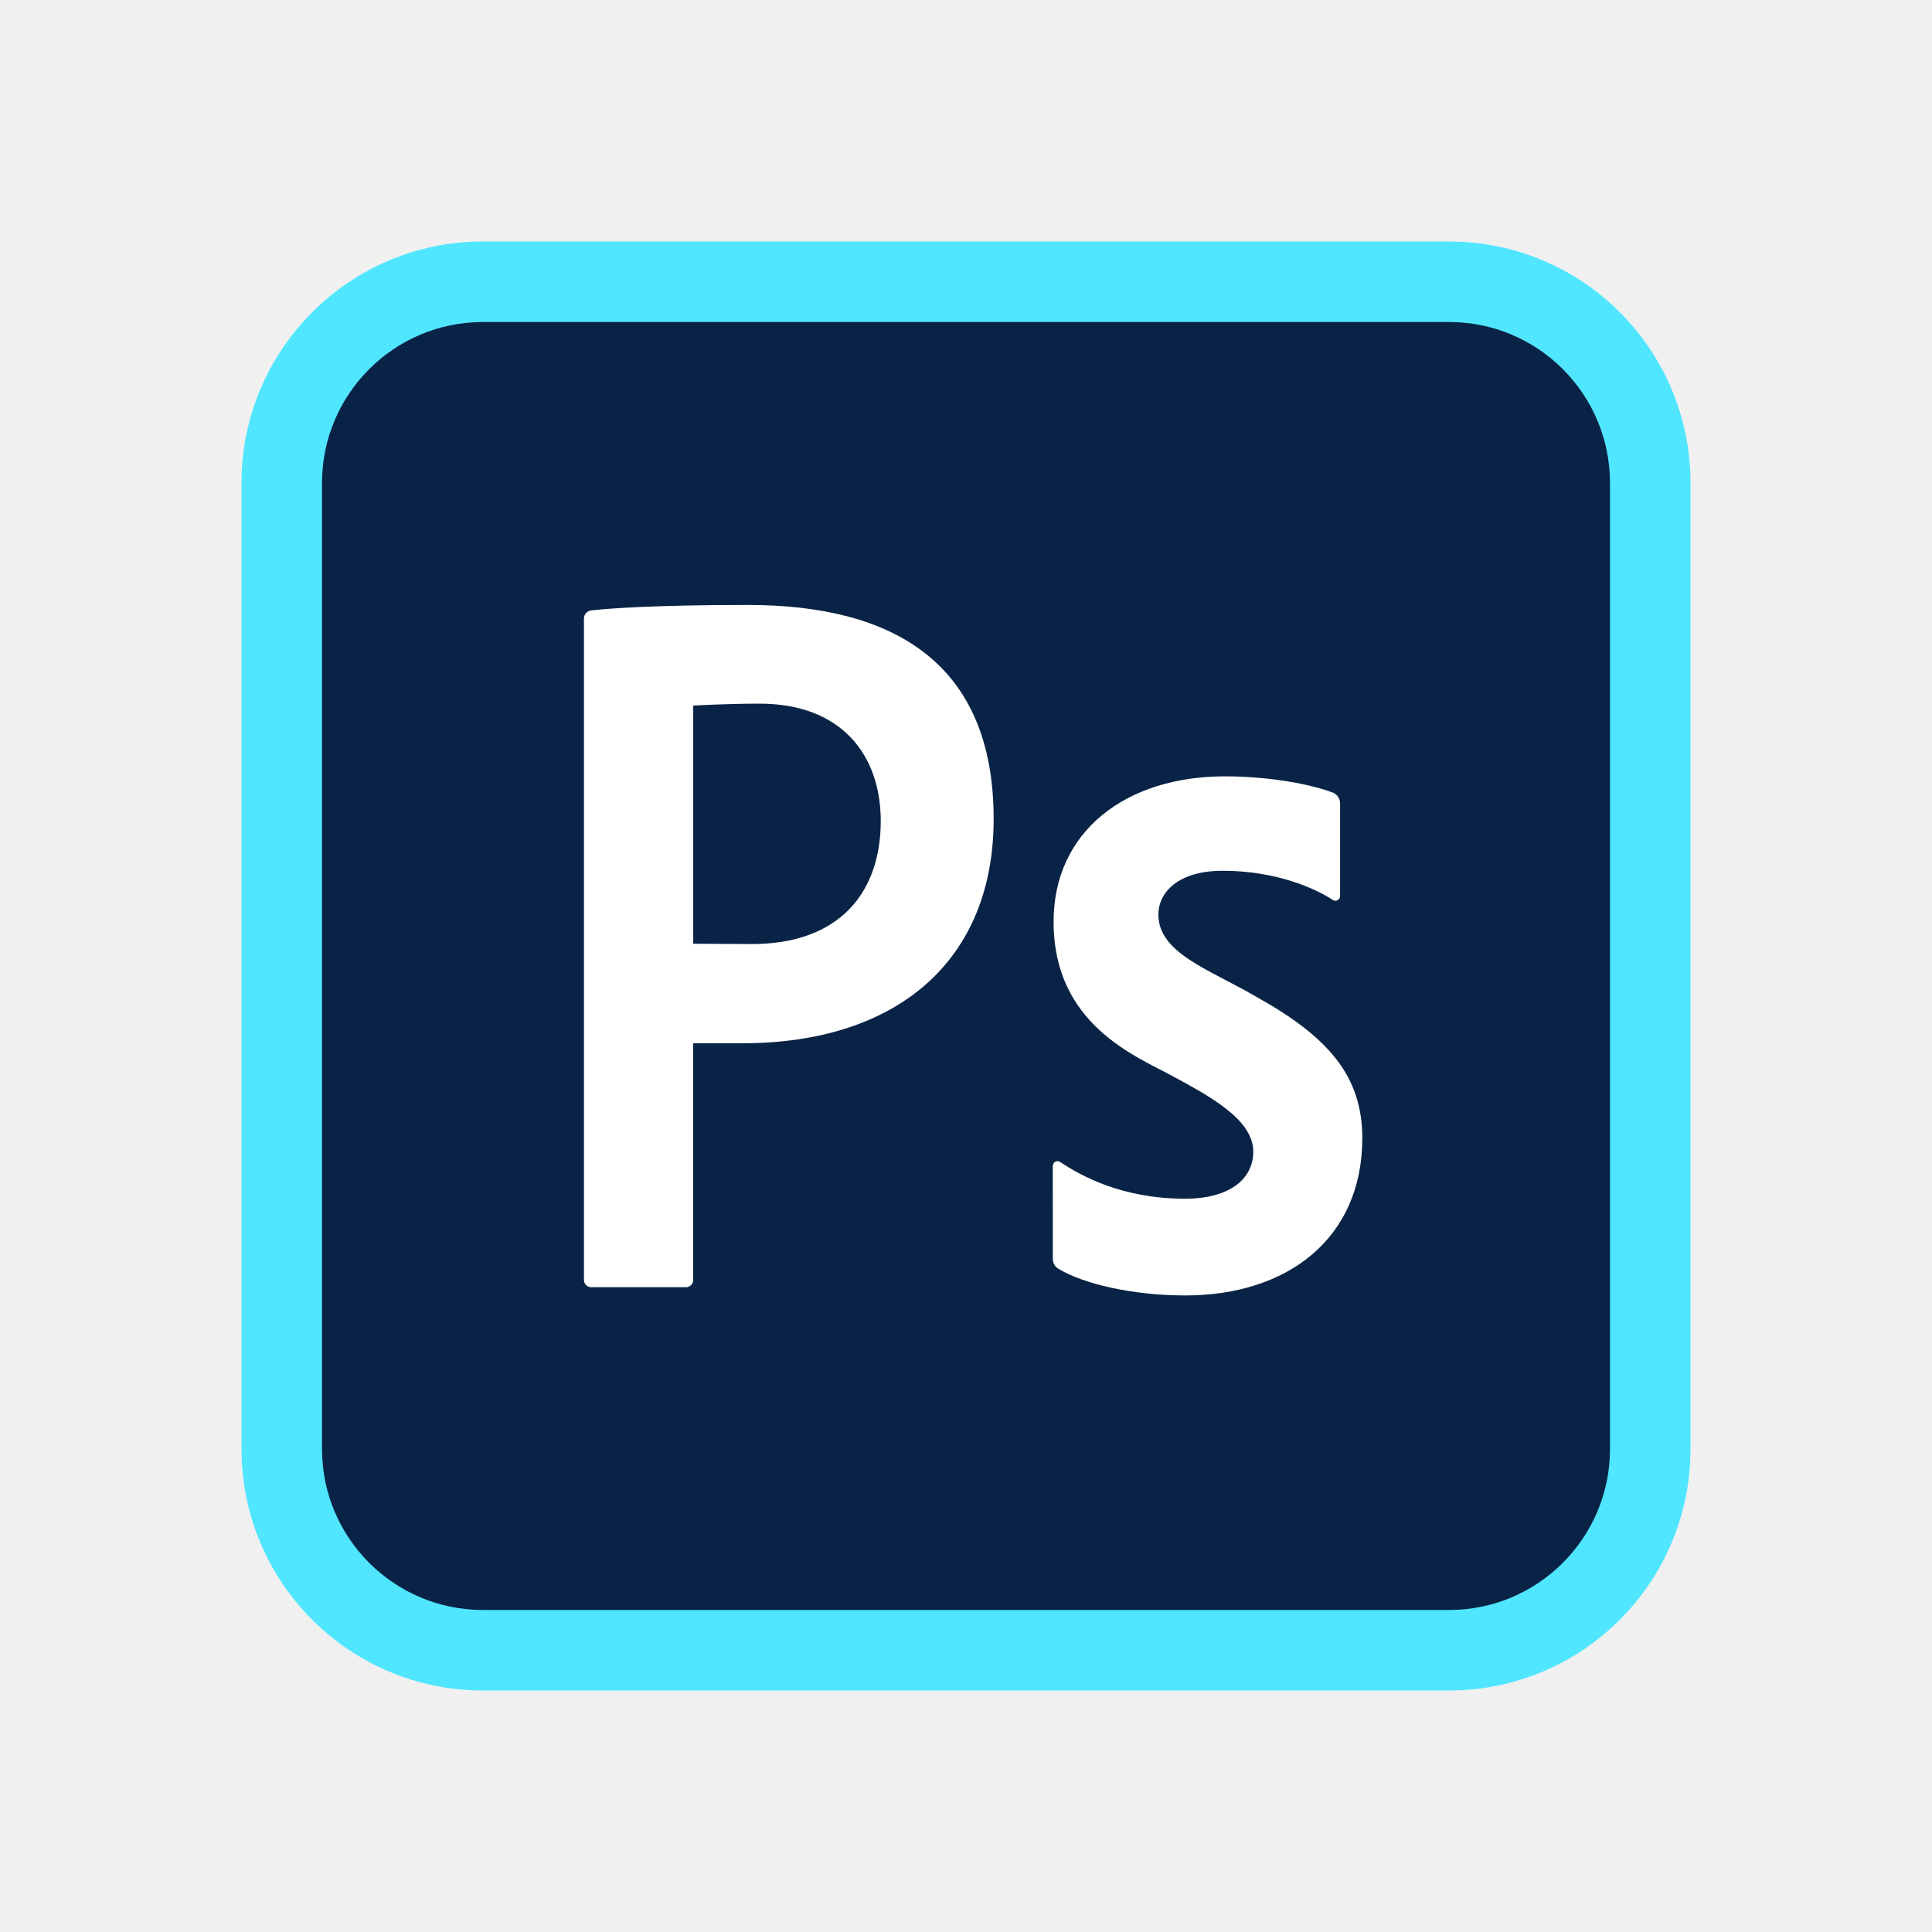
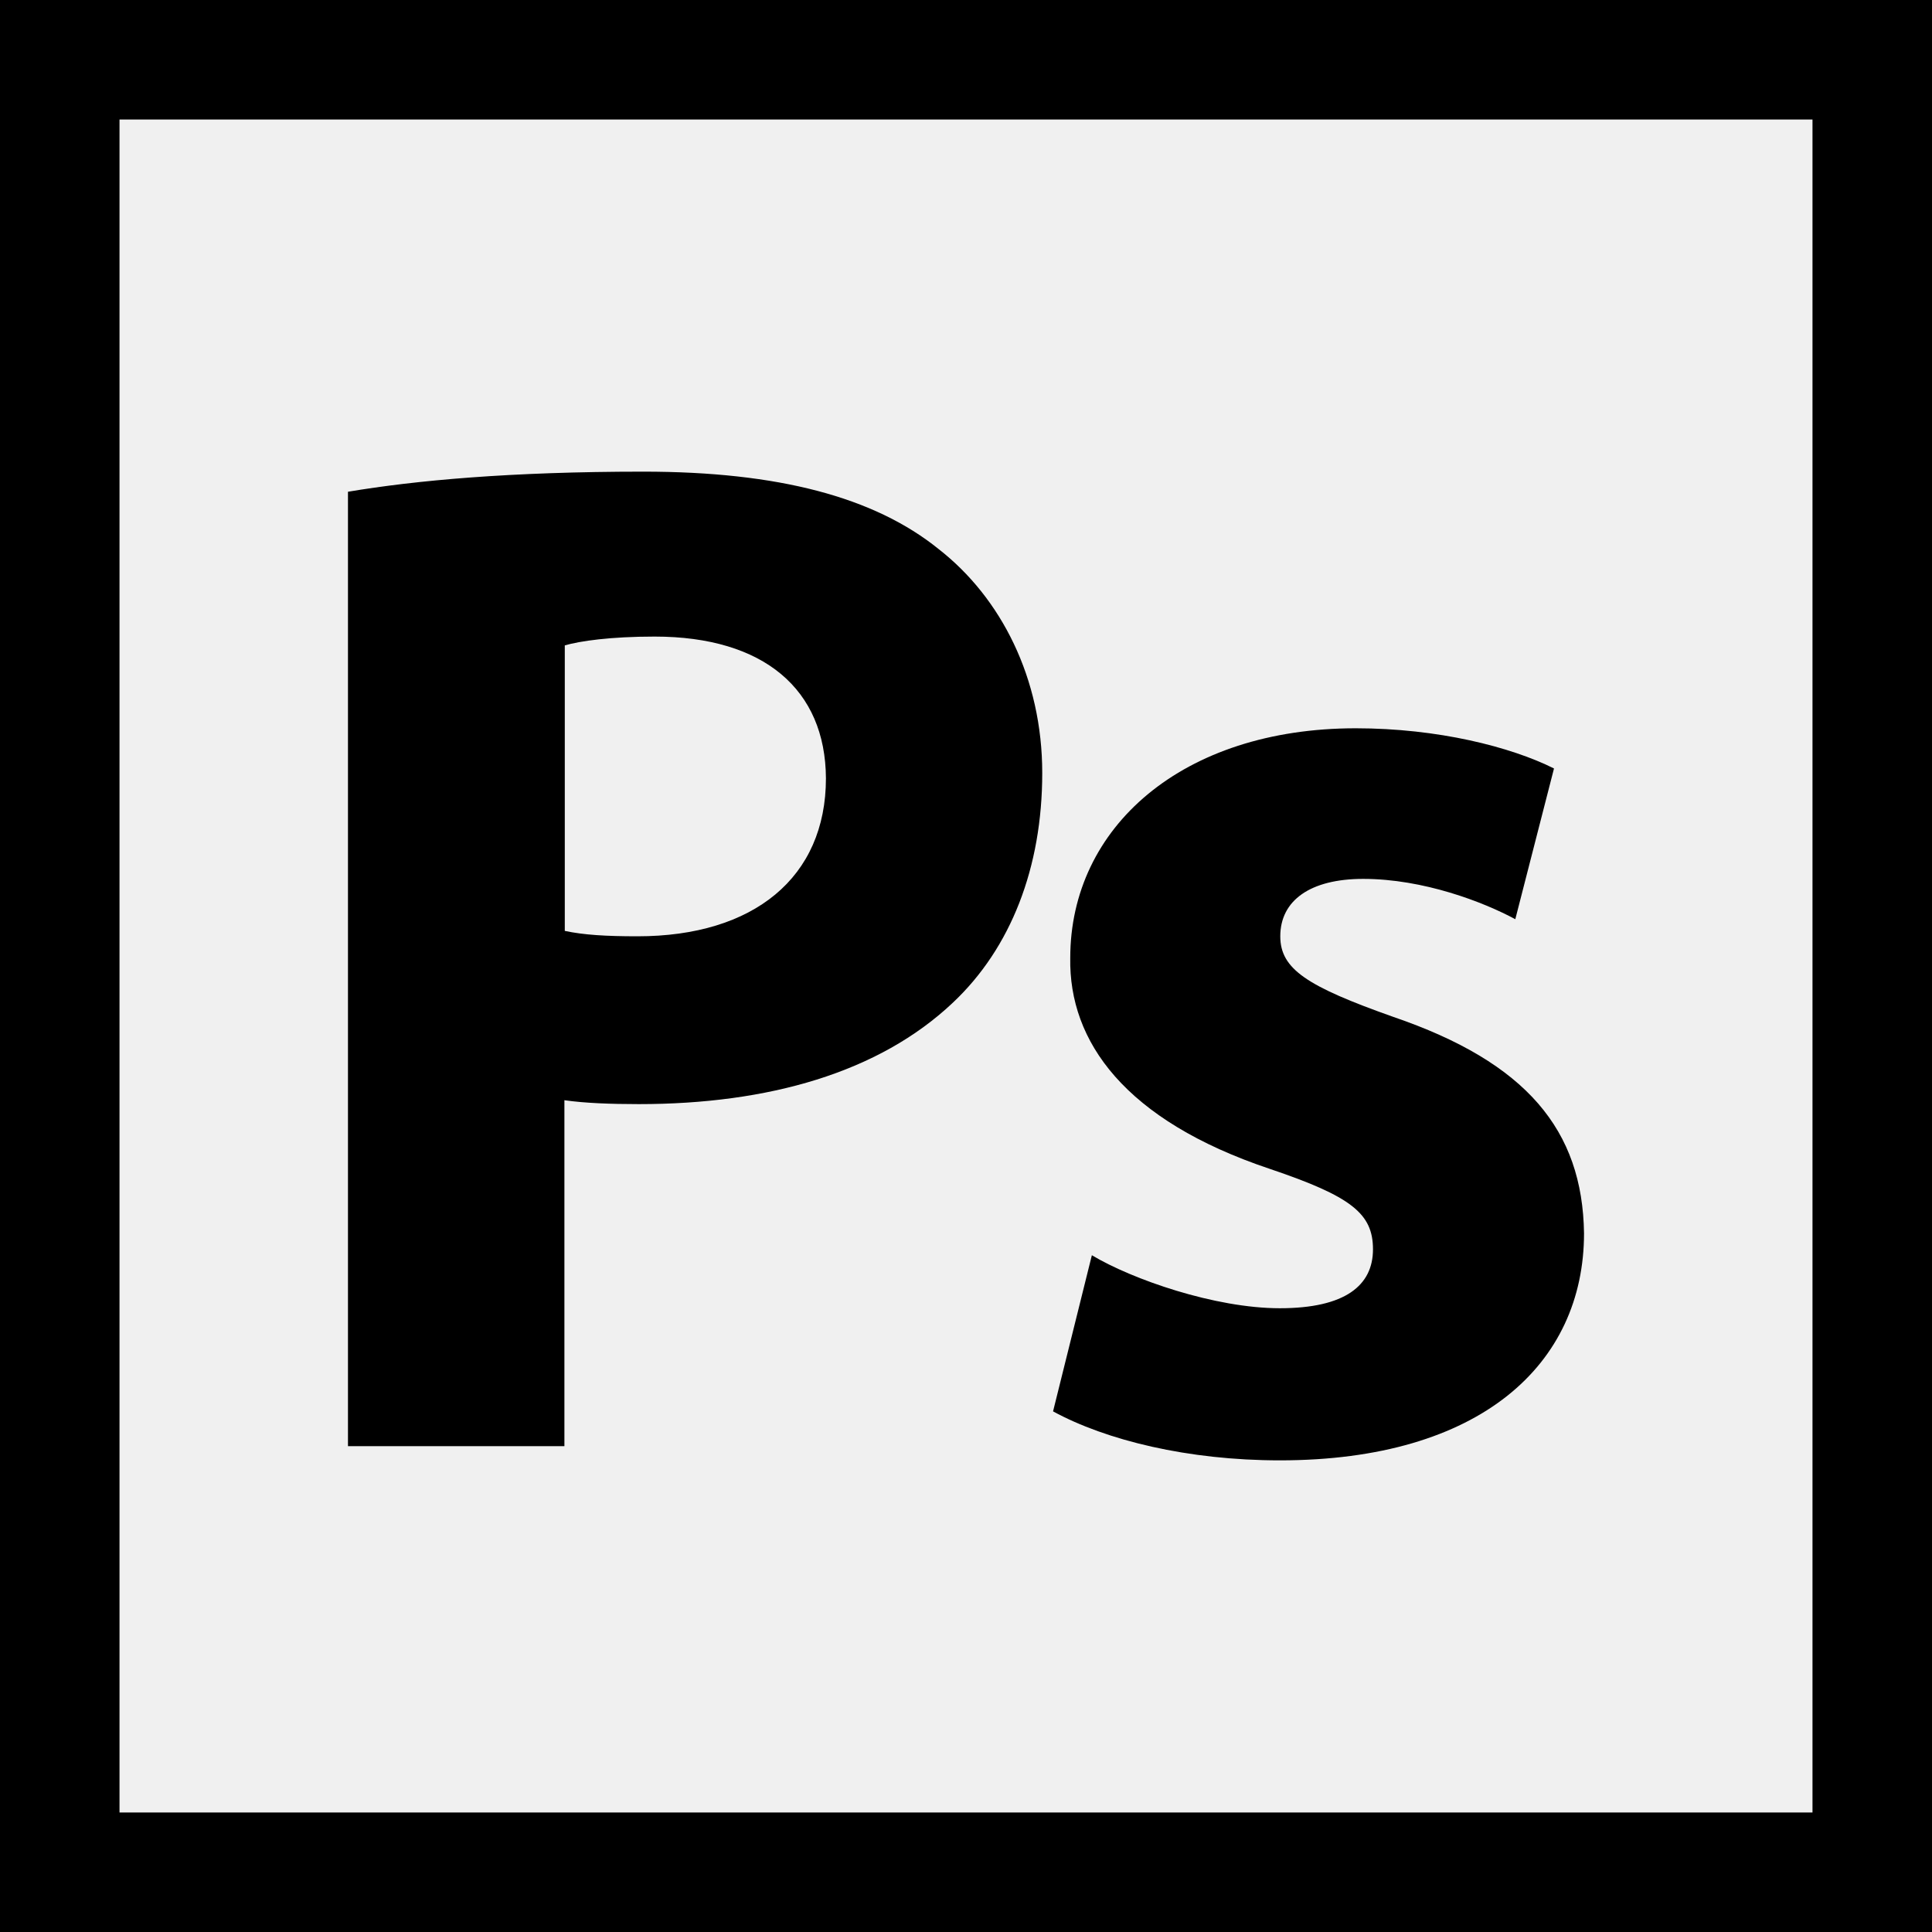
- <svg xmlns="http://www.w3.org/2000/svg" viewBox="0 0 48 48" width="48px" height="48px">
-   <path fill="#50e6ff" d="M36,6H12c-3.314,0-6,2.686-6,6v24c0,3.314,2.686,6,6,6h24c3.314,0,6-2.686,6-6V12 C42,8.686,39.314,6,36,6z" />
-   <path fill="#092347" d="M36,40H12c-2.209,0-4-1.791-4-4V12c0-2.209,1.791-4,4-4h24c2.209,0,4,1.791,4,4v24 C40,38.209,38.209,40,36,40z" />
-   <path fill="#fff" d="M14.507,15.372c0-0.106,0.077-0.195,0.182-0.207c0.4-0.044,1.516-0.135,3.897-0.135 c3.588,0,6.101,1.423,6.101,5.317c0,3.512-2.391,5.573-6.249,5.573c-0.225,0-0.45,0-1.216,0v5.882c0,0.098-0.08,0.178-0.178,0.178 h-2.358c-0.098,0-0.178-0.08-0.178-0.178V15.372z M17.222,23.447c0,0,1.187,0.008,1.455,0.008c2.203,0,3.205-1.306,3.205-3.056 c0-1.639-0.974-2.917-3.01-2.917c-0.839,0-1.649,0.048-1.649,0.048V23.447z" />
-   <path fill="#fff" d="M26.156,28.97c0-0.095,0.103-0.154,0.182-0.102c0.504,0.337,1.527,0.914,3.111,0.914 c1.034,0,1.688-0.445,1.688-1.171c0-0.804-1.105-1.387-2.017-1.882c-0.907-0.492-2.944-1.282-2.944-3.826 c0-2.255,1.802-3.615,4.256-3.615c0.94,0,1.977,0.146,2.677,0.401c0.115,0.042,0.185,0.154,0.185,0.277l0,2.291 c0,0.094-0.099,0.155-0.178,0.103c-0.439-0.287-1.407-0.726-2.739-0.726c-1.109,0-1.597,0.54-1.597,1.09 c0,0.964,1.284,1.367,2.436,2.043c1.797,1,2.63,1.977,2.63,3.508c0,2.504-1.867,3.91-4.396,3.91c-1.306,0-2.534-0.285-3.162-0.667 c-0.087-0.053-0.131-0.149-0.131-0.251L26.156,28.97z" />
+ <svg xmlns="http://www.w3.org/2000/svg" fill="#000000" height="800px" width="800px" version="1.1" id="Layer_1" viewBox="0 0 485 485" xml:space="preserve">
+   <g>
+     <path d="M321.27,328.414c-16.269,0-37.082-7.252-47.173-13.307l-9.743,39.196c13.307,7.252,33.866,12.299,56.916,12.299   c50.361,0,76.376-24.124,76.376-57.012c-0.379-25.891-14.412-42.887-47.932-54.333c-21.537-7.631-28.318-11.952-28.318-20.213   c0-8.988,7.506-14.412,20.813-14.412c15.136,0,30.177,5.803,38.185,10.122l9.714-37.839c-10.817-5.424-29.168-10.091-49.76-10.091   c-43.58,0-71.676,24.88-71.676,57.644c-0.379,20.938,13.655,40.774,50.139,52.976c20.432,6.906,25.856,11.194,25.856,20.182   C344.668,322.644,337.762,328.414,321.27,328.414z" />
+     <path d="M141.687,276.194c5.045,0.726,11.573,0.978,18.698,0.978c32.417,0,60.23-7.883,78.834-25.479   c14.539-13.686,22.42-33.899,22.42-57.643c0-23.777-10.343-43.99-25.983-56.194c-16.146-13.055-40.268-19.456-74.167-19.456   c-33.489,0-57.264,2.21-74.136,5.046v239.593h54.333V276.194z M141.782,162.012c3.847-1.105,11.479-2.209,22.547-2.209   c27.465,0,42.885,13.276,43.01,35.572c0,24.911-18.132,39.669-47.3,39.669c-7.884,0-13.559-0.346-18.257-1.357V162.012z" />
+     <path d="M0,0v485h485V0H0z M455,455H30V30h425V455z" />
+   </g>
</svg>
